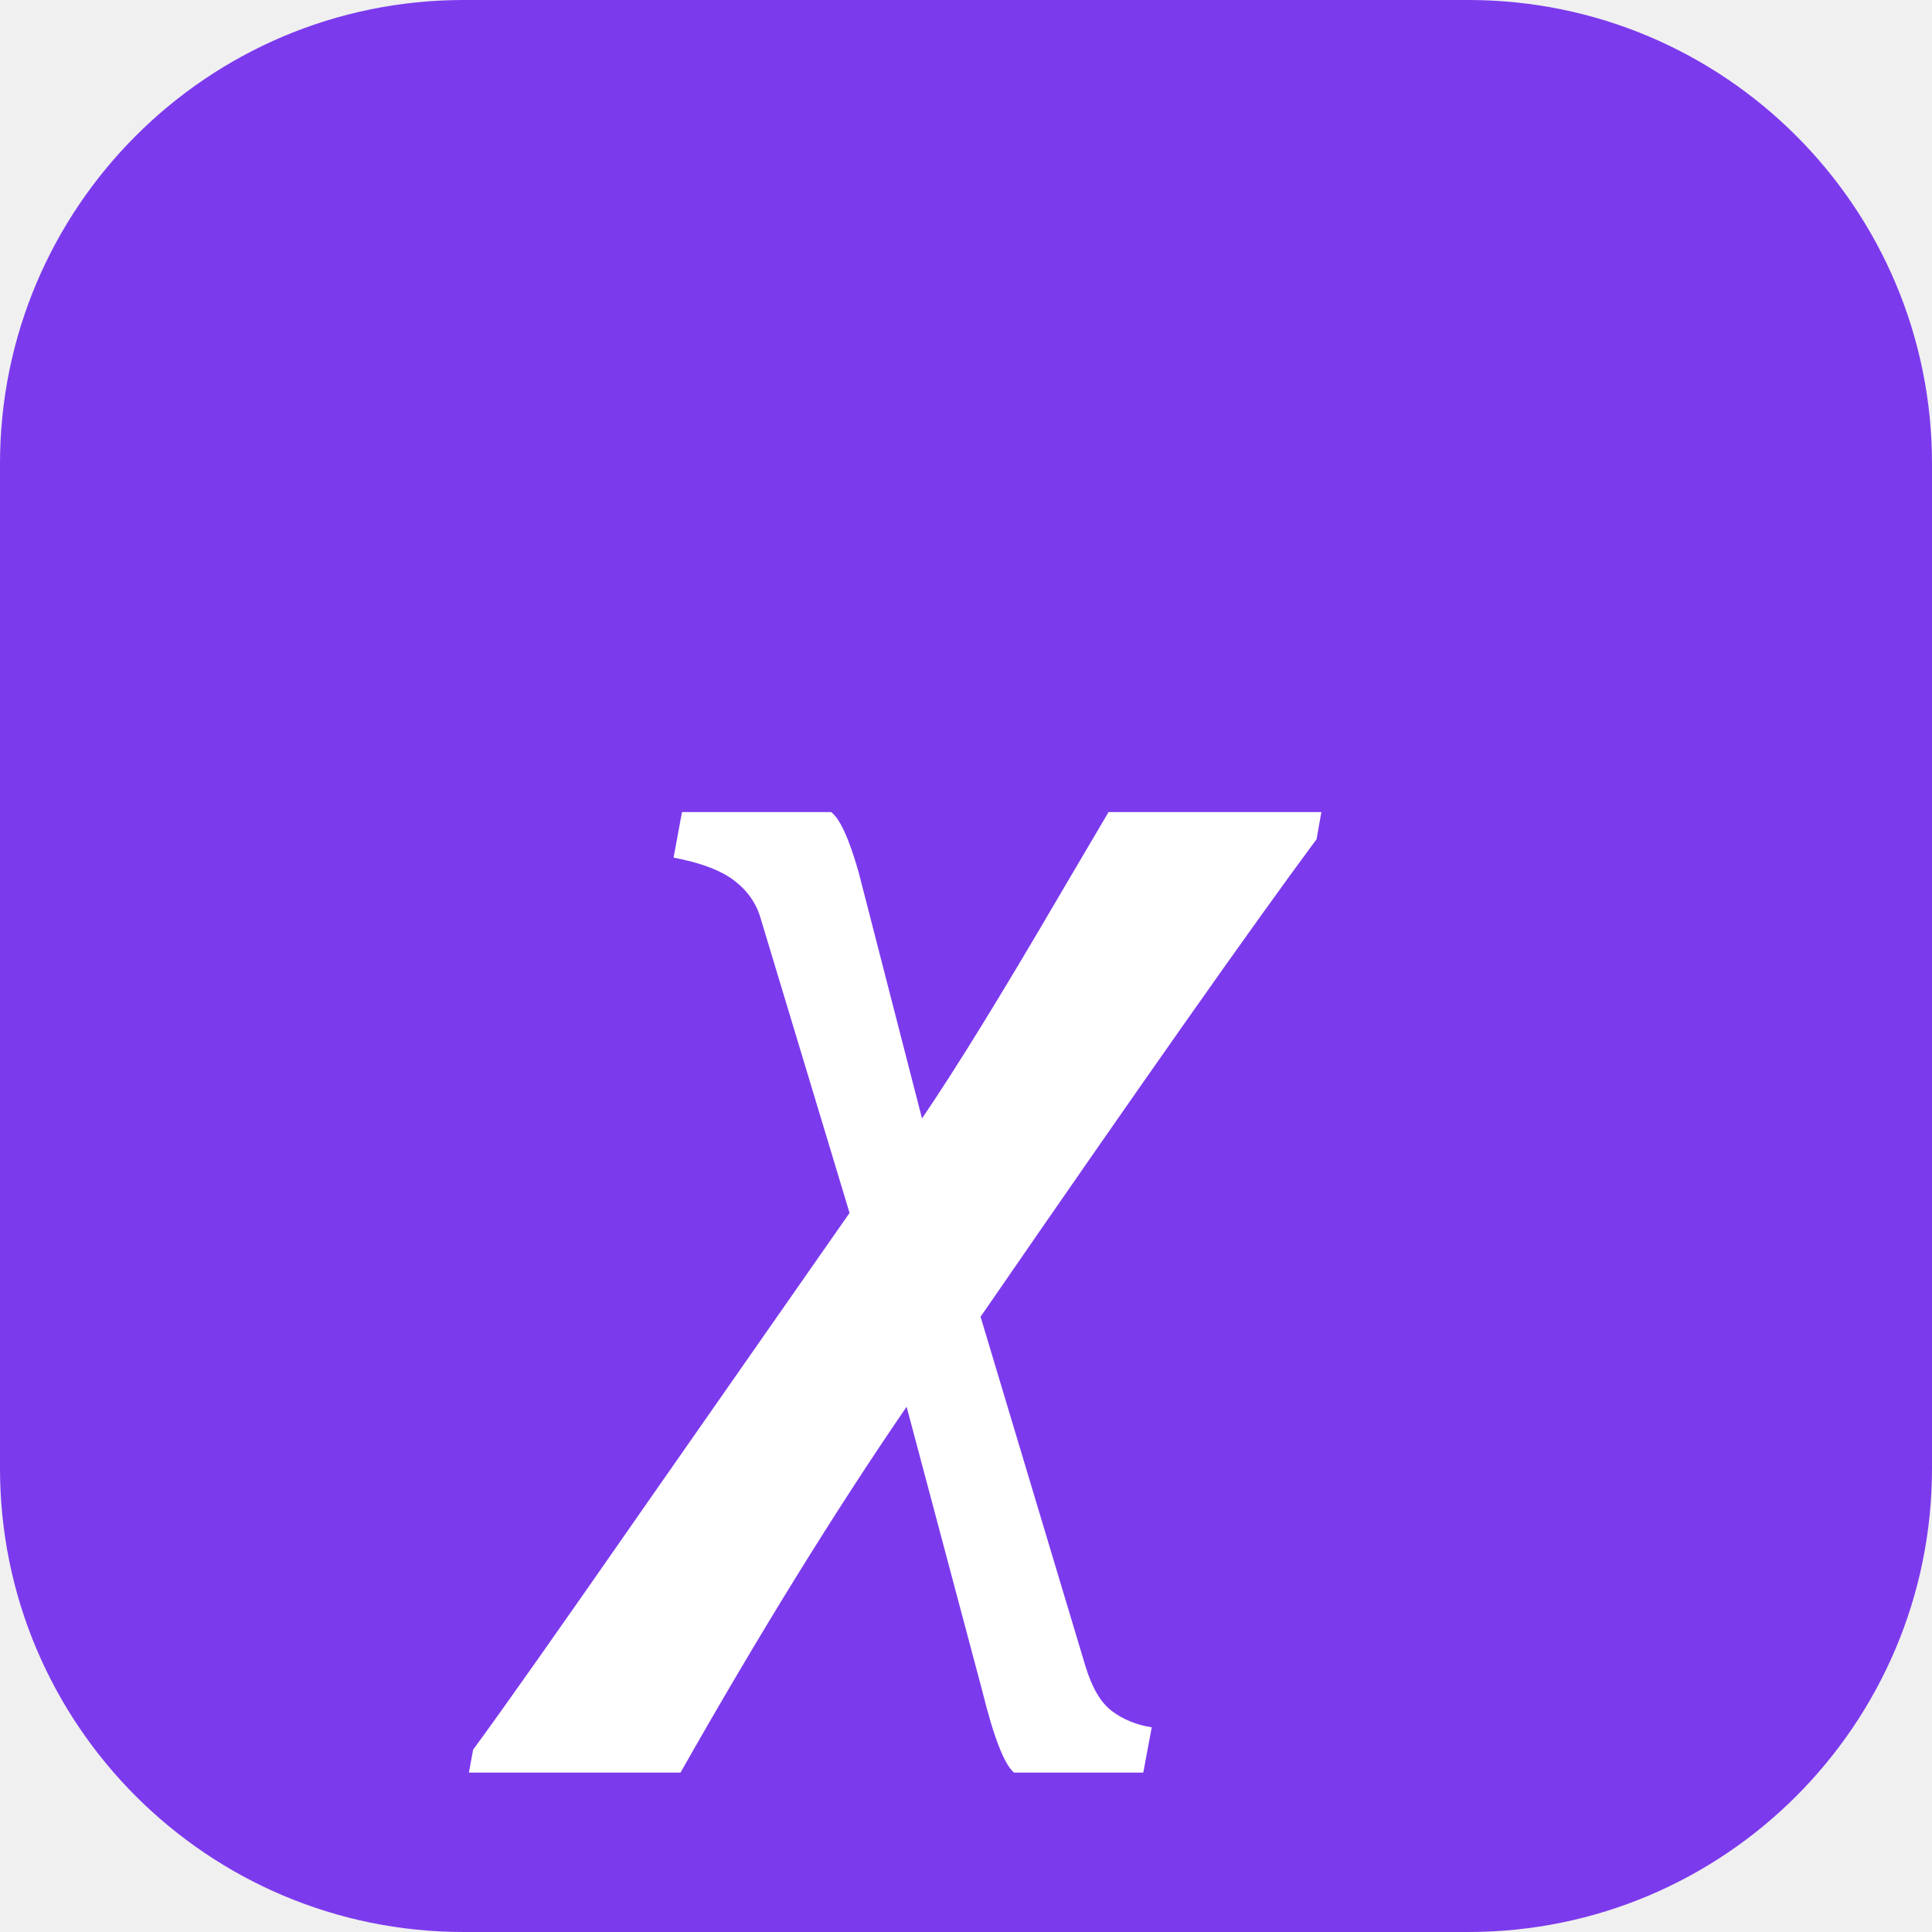
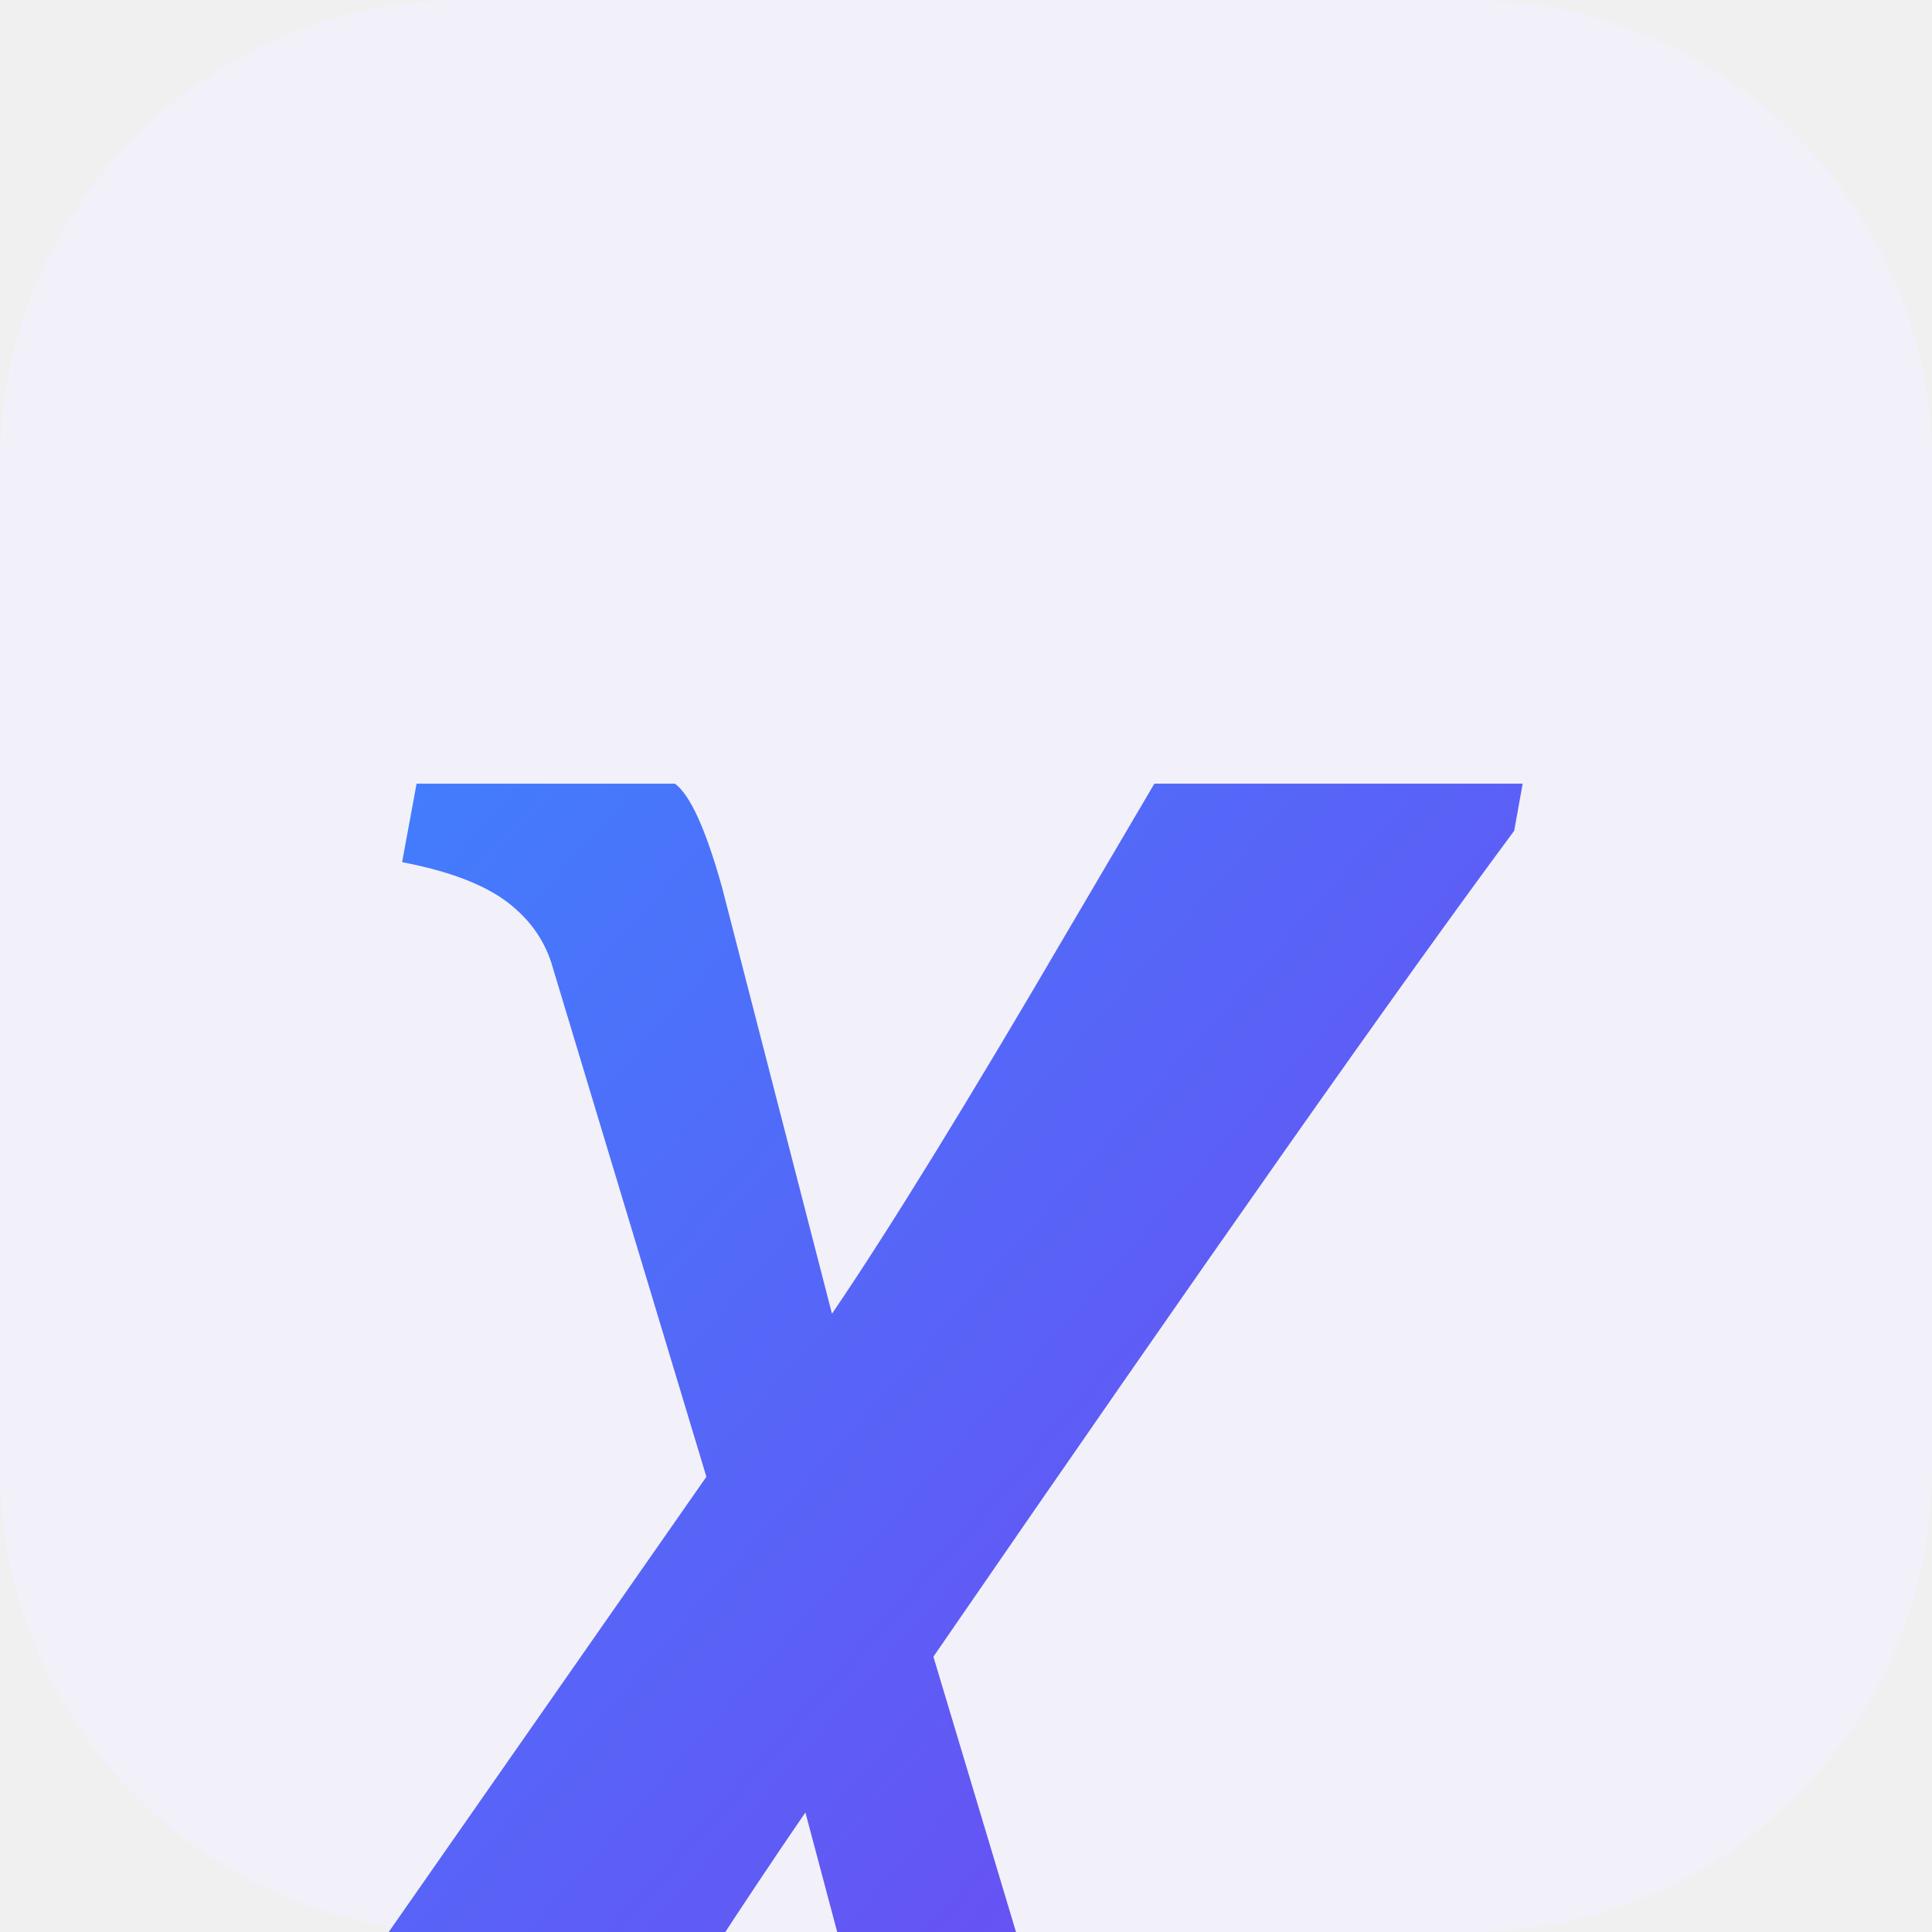
<svg xmlns="http://www.w3.org/2000/svg" viewBox="0 0 100 100">
-   <rect width="100" height="100" rx="24" fill="#7C3AED" />
-   <text x="50" y="76" font-family="Georgia, 'Times New Roman', serif" font-style="italic" font-size="74" font-weight="700" fill="#FFFFFF" text-anchor="middle">χ</text>
+   <defs>
+     <linearGradient id="g" x1="0" y1="0" x2="1" y2="1">
+       <stop offset="0" stop-color="#3A86FF" />
+       <stop offset="1" stop-color="#7C3AED" />
+     </linearGradient>
+   </defs>
+   <rect width="100" height="100" rx="24" fill="#F2F1FA" />
+   <text x="47" y="63" font-family="Georgia, 'Times New Roman', serif" font-style="italic" font-size="128" font-weight="700" fill="url(#g)" text-anchor="middle" dominant-baseline="middle">χ</text>
</svg>
